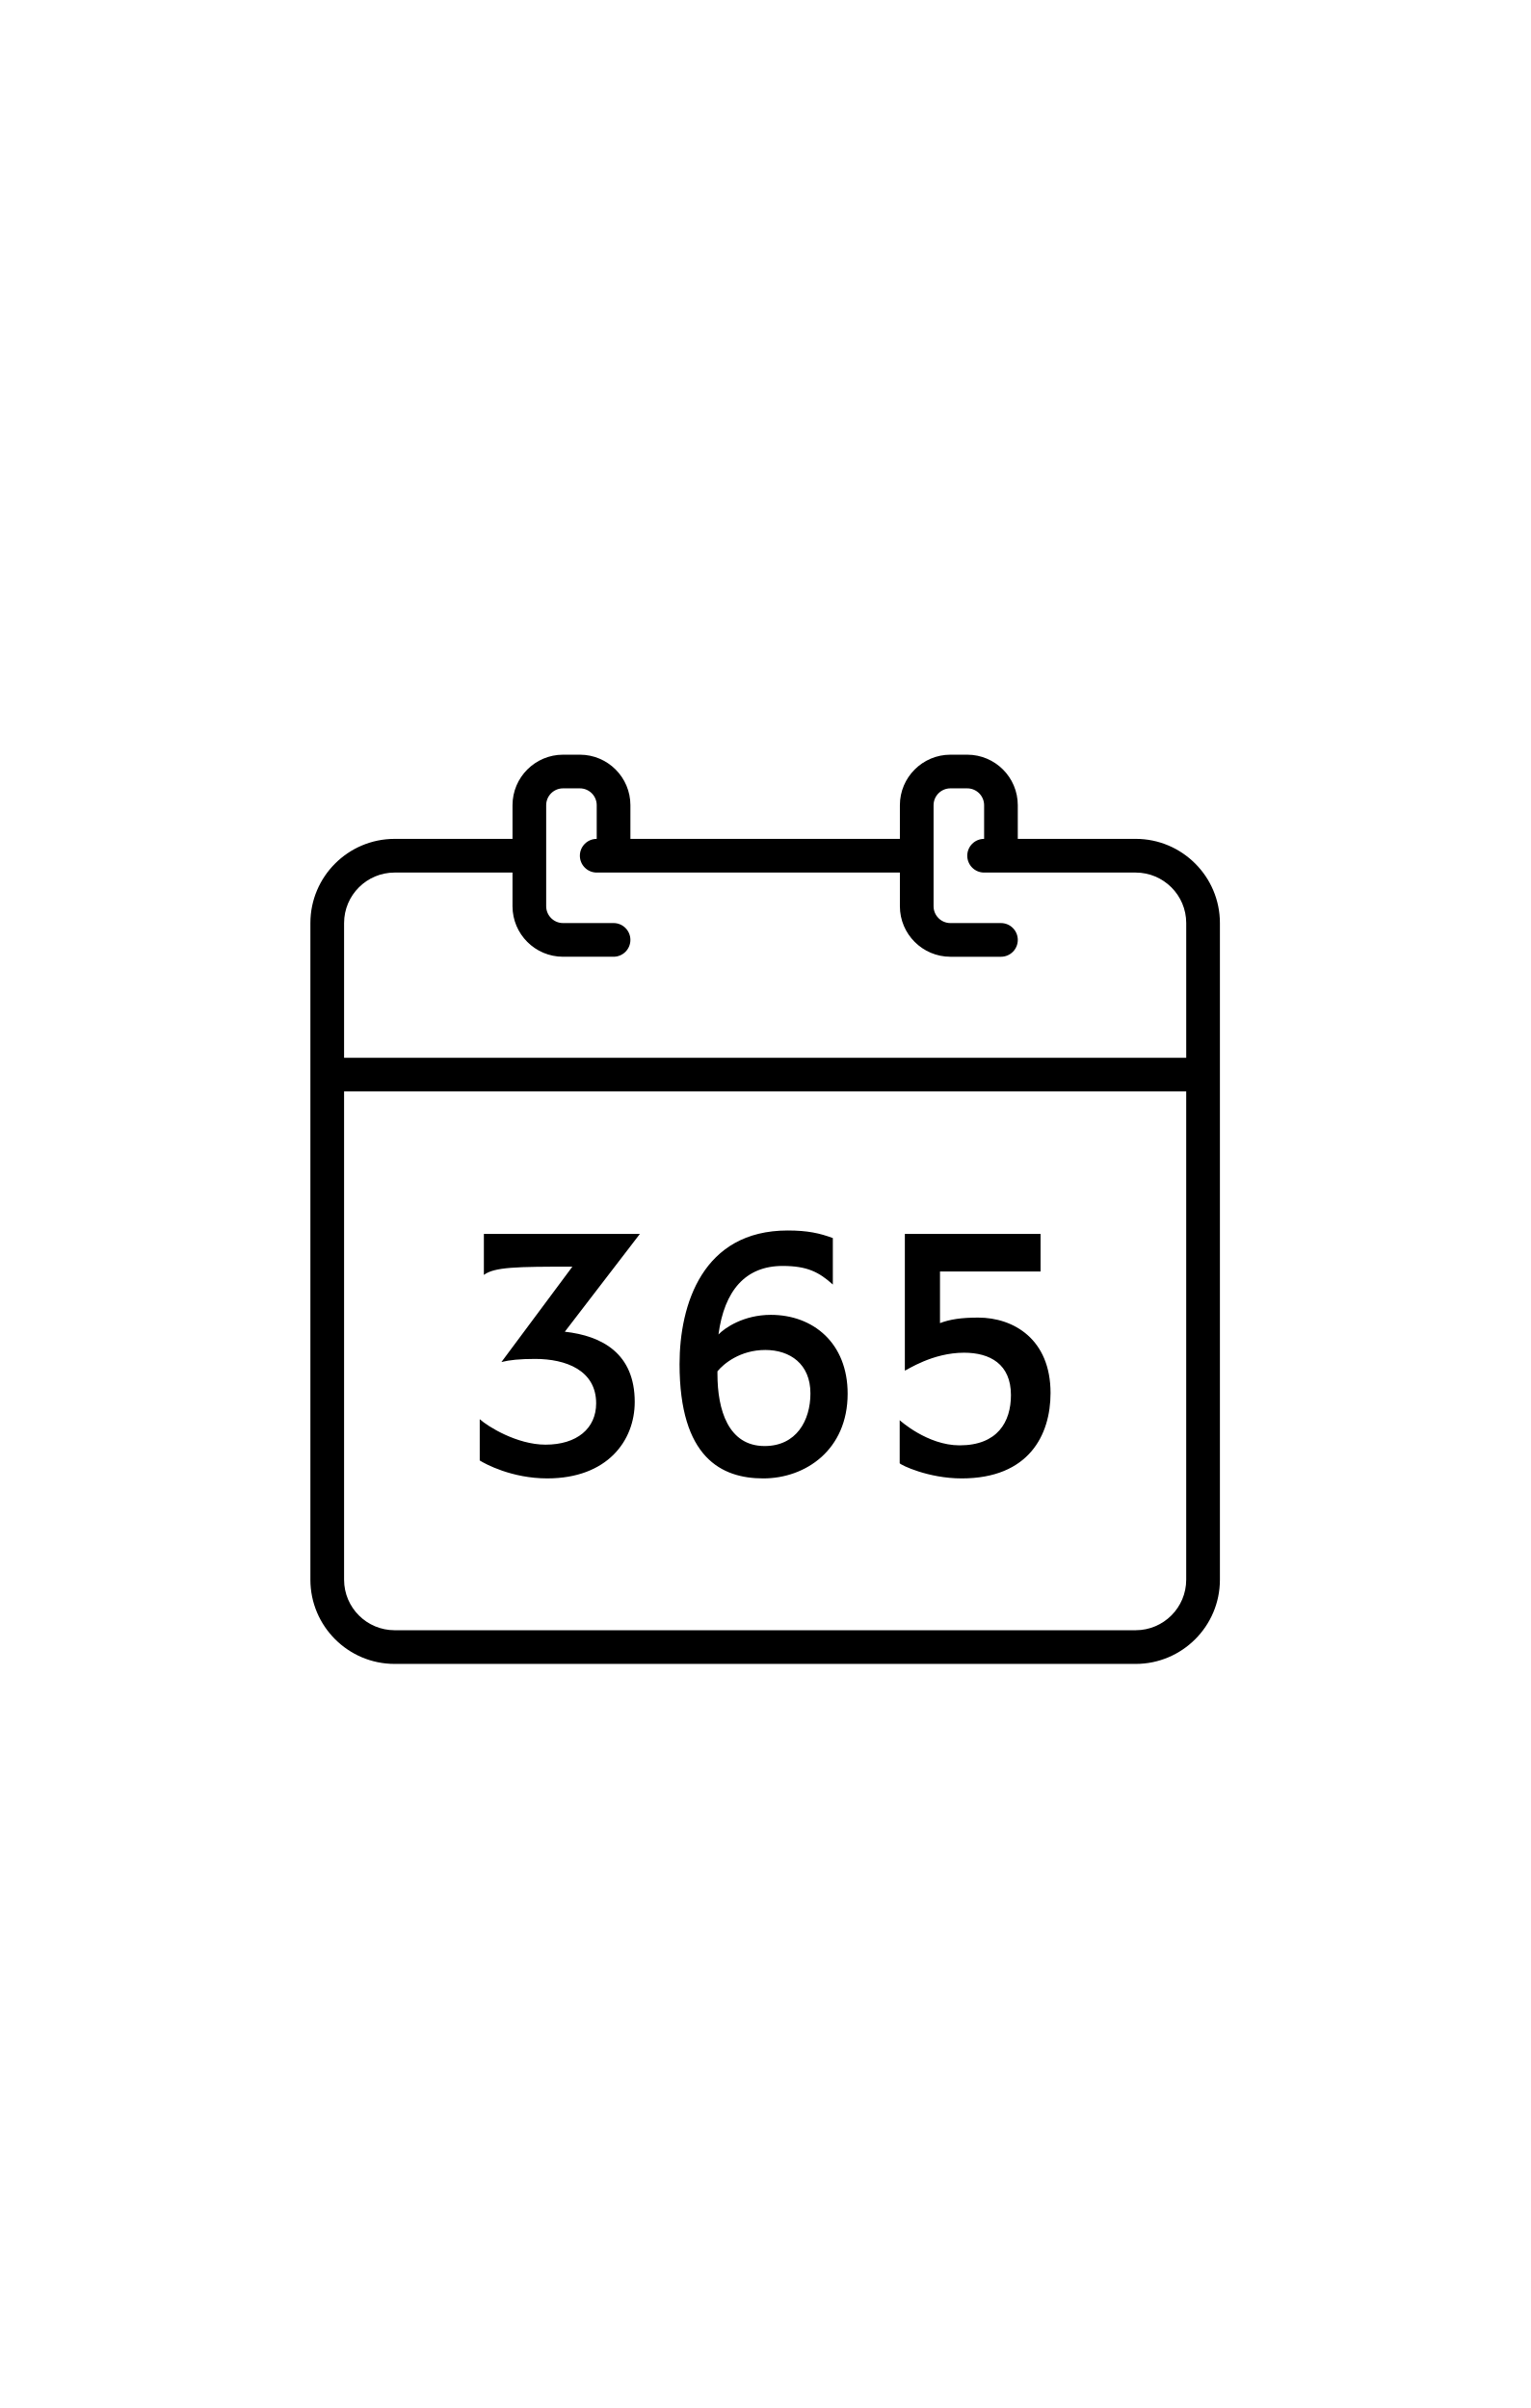
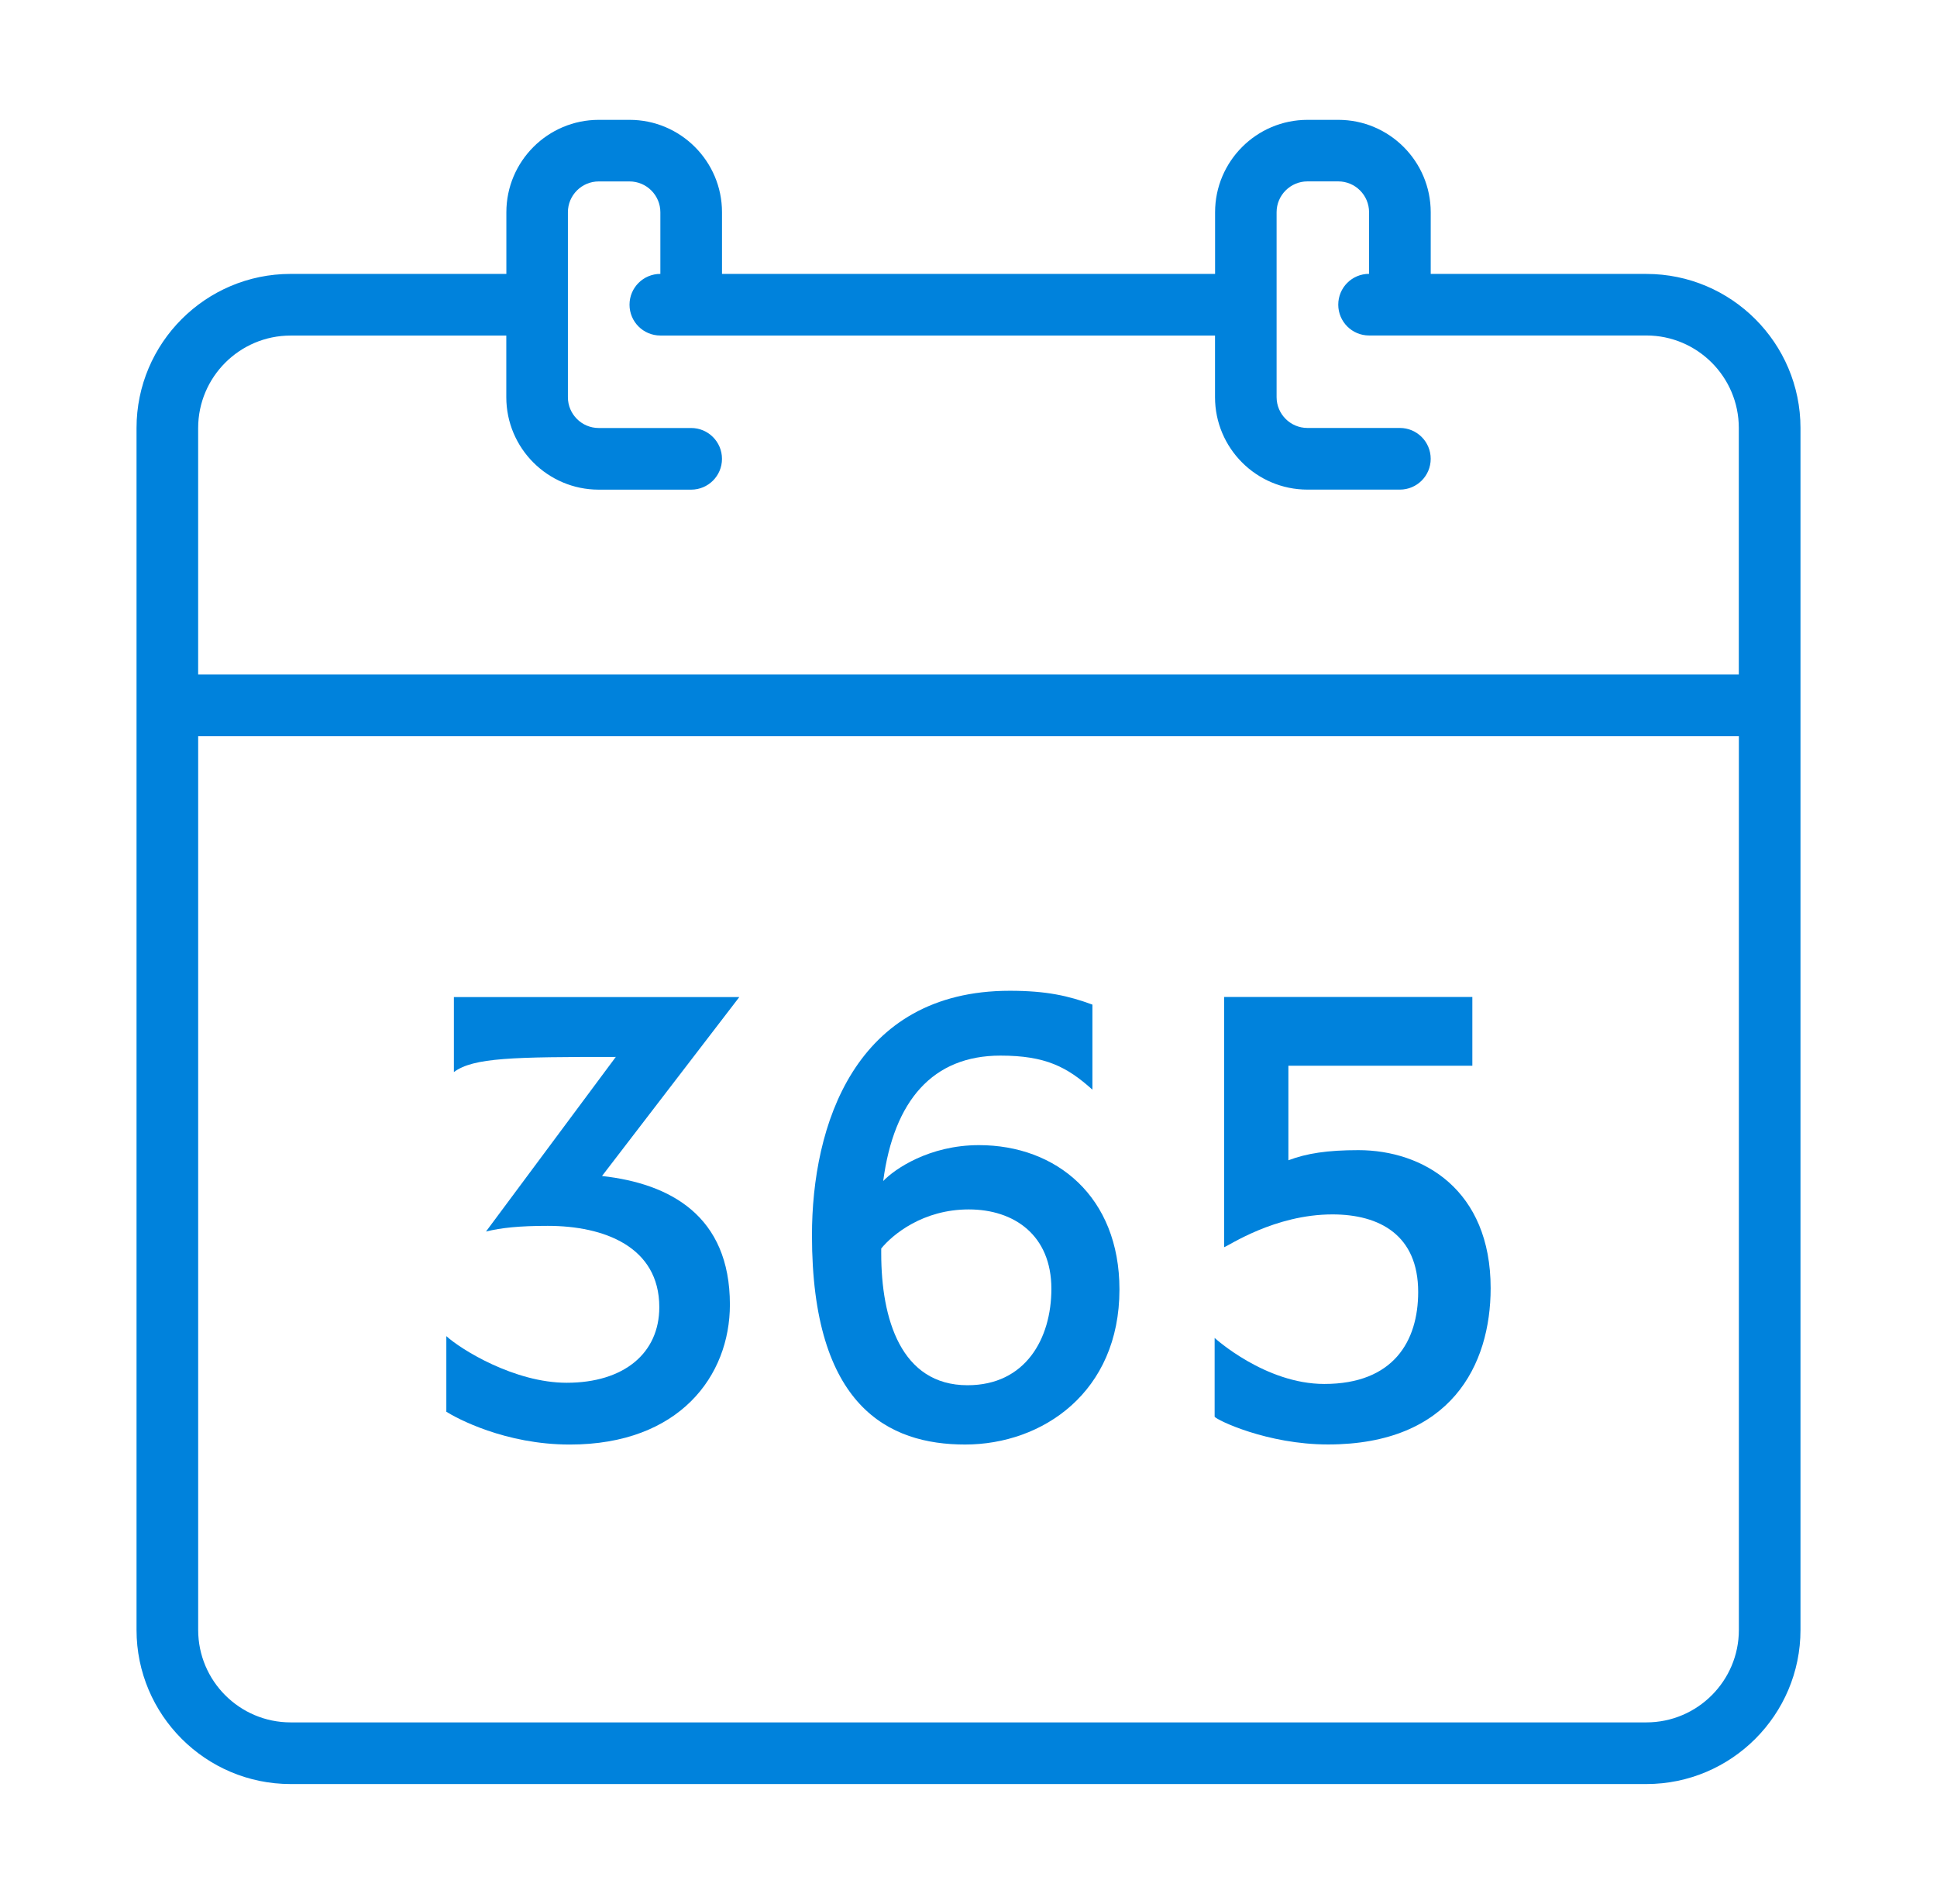
- <svg xmlns="http://www.w3.org/2000/svg" width="153.07" height="240.94" viewBox="0 0 153.07 240.94">
-   <path d="M64.007 123.464l-7.51 9.785c3.72.412 6.993 2.17 6.993 7.027 0 3.894-2.756 7.65-8.75 7.65-3.55 0-6.203-1.448-6.754-1.793V142c.792.724 3.72 2.55 6.58 2.55 3.136 0 5.065-1.62 5.065-4.134 0-3.31-3.03-4.445-6.098-4.445-1.55 0-2.55.105-3.377.312l7.098-9.544c-5.616 0-7.786.034-8.854.826v-4.1h15.607zM84.787 139.45c0 5.616-4.204 8.477-8.44 8.477-4.17 0-8.373-2.067-8.373-11.44 0-5.96 2.31-13.367 10.818-13.367 1.998 0 3.204.275 4.514.758v4.65c-1.38-1.24-2.55-1.86-5.03-1.86-3.688 0-5.823 2.447-6.41 6.857.622-.654 2.517-1.964 5.238-1.964 4.238 0 7.683 2.826 7.683 7.89zm-3.722-.034c0-2.93-2.032-4.34-4.514-4.34-2.514 0-4.167 1.377-4.787 2.135v.277c0 3.55 1.067 7.2 4.72 7.2 3.17 0 4.582-2.548 4.582-5.27zM104.085 127.22h-10.06v5.168c.998-.38 2.135-.552 3.823-.552 3.55 0 7.235 2.17 7.235 7.546 0 4.203-2.17 8.545-8.89 8.545-3.342 0-6.098-1.344-6.2-1.517v-4.307s2.755 2.516 5.994 2.516c3.79 0 5.134-2.344 5.134-5.03 0-3.103-2.1-4.24-4.686-4.24-3.17 0-5.685 1.724-5.926 1.793v-13.68h13.575v3.757zM113.6 83.936h-11.794v-3.37c0-2.786-2.267-5.053-5.054-5.053h-1.685c-2.787 0-5.055 2.267-5.055 5.054v3.37H63.058v-3.37c0-2.787-2.267-5.054-5.054-5.054H56.32c-2.788 0-5.055 2.267-5.055 5.054v3.37H39.47c-4.643 0-8.422 3.778-8.422 8.423v65.704c0 4.645 3.78 8.424 8.423 8.424H113.6c4.645 0 8.424-3.78 8.424-8.424V92.36c0-4.645-3.78-8.424-8.423-8.424zm-74.13 3.37h11.794v3.37c0 2.787 2.267 5.054 5.054 5.054h5.054c.93 0 1.685-.754 1.685-1.685 0-.93-.754-1.685-1.685-1.685h-5.054c-.93 0-1.685-.756-1.685-1.685V80.567c0-.93.756-1.685 1.685-1.685h1.685c.93 0 1.685.756 1.685 1.685v3.37c-.93 0-1.685.753-1.685 1.684 0 .93.754 1.686 1.685 1.686h30.325v3.37c0 2.787 2.268 5.054 5.055 5.054h5.054c.932 0 1.685-.754 1.685-1.685 0-.93-.753-1.685-1.685-1.685h-5.054c-.93 0-1.686-.756-1.686-1.685V80.567c0-.93.757-1.685 1.686-1.685h1.685c.928 0 1.685.756 1.685 1.685v3.37c-.932 0-1.685.753-1.685 1.684 0 .93.753 1.686 1.685 1.686H113.6c2.787 0 5.055 2.267 5.055 5.054v13.478H34.417V92.36c0-2.787 2.268-5.054 5.054-5.054zm74.13 75.812H39.47c-2.786 0-5.053-2.268-5.053-5.055v-48.856h84.236v48.856c0 2.788-2.267 5.055-5.054 5.055z" />
+ <svg xmlns="http://www.w3.org/2000/svg" version="1.1" id="Layer_1" x="0px" y="0px" width="91.253px" height="89.68px" viewBox="0 0 91.253 89.68" enable-background="new 0 0 91.253 89.68" xml:space="preserve">
+   <g>
+     <g>
+       <path fill="#0082DC" d="M34.832,46.961l-6.471,8.432c3.205,0.355,6.025,1.871,6.025,6.057c0,3.354-2.375,6.592-7.541,6.592    c-3.059,0-5.344-1.246-5.818-1.545v-3.562c0.682,0.623,3.207,2.197,5.67,2.197c2.701,0,4.363-1.395,4.363-3.561    c0-2.854-2.611-3.83-5.255-3.83c-1.336,0-2.196,0.09-2.91,0.268l6.116-8.225c-4.838,0-6.709,0.029-7.628,0.713v-3.533h13.448    V46.961z" />
+       <path fill="#0082DC" d="M52.738,60.738c0,4.838-3.623,7.303-7.272,7.303c-3.595,0-7.214-1.781-7.214-9.855    c0-5.137,1.99-11.518,9.32-11.518c1.723,0,2.762,0.236,3.892,0.652v4.006c-1.188-1.066-2.198-1.604-4.335-1.604    c-3.178,0-5.018,2.107-5.521,5.908c0.534-0.562,2.168-1.691,4.512-1.691C49.768,53.939,52.738,56.373,52.738,60.738z     M49.531,60.707c0-2.525-1.752-3.74-3.891-3.74c-2.167,0-3.592,1.189-4.125,1.84v0.236c0,3.062,0.919,6.205,4.066,6.205    C48.313,65.248,49.531,63.052,49.531,60.707z" />
+       <path fill="#0082DC" d="M69.365,50.199h-8.668v4.453c0.86-0.326,1.84-0.477,3.295-0.477c3.059,0,6.233,1.869,6.233,6.502    c0,3.621-1.871,7.361-7.659,7.361c-2.88,0-5.255-1.156-5.344-1.307v-3.711c0,0,2.374,2.168,5.165,2.168    c3.267,0,4.424-2.02,4.424-4.334c0-2.674-1.812-3.652-4.038-3.652c-2.73,0-4.898,1.486-5.105,1.545V46.961h11.695v3.236h0.002    V50.199z" />
+     </g>
+     <path fill="#0082DC" d="M77.563,12.903H67.402V9.999c0-2.401-1.953-4.354-4.354-4.354h-1.451c-2.401,0-4.354,1.952-4.354,4.354   v2.903H34.014V9.999c0-2.401-1.954-4.354-4.354-4.354h-1.451c-2.402,0-4.354,1.952-4.354,4.354v2.903H13.69   c-4.002,0-7.258,3.256-7.258,7.258v56.613c0,4.004,3.256,7.26,7.258,7.26h63.872c4.002,0,7.26-3.256,7.26-7.26V20.161   C84.822,16.159,81.564,12.903,77.563,12.903z M13.69,15.806h10.162v2.904c0,2.401,1.953,4.354,4.354,4.354h4.354   c0.803,0,1.453-0.649,1.453-1.451s-0.65-1.453-1.453-1.453h-4.354c-0.801,0-1.452-0.651-1.452-1.452v-8.71   c0-0.8,0.651-1.452,1.452-1.452h1.451c0.801,0,1.453,0.651,1.453,1.452v2.903c-0.803,0-1.453,0.648-1.453,1.452   c0,0.801,0.649,1.451,1.453,1.451H57.24v2.904c0,2.401,1.953,4.354,4.354,4.354h4.354c0.804,0,1.453-0.649,1.453-1.451   s-0.649-1.453-1.453-1.453h-4.354c-0.8,0-1.453-0.651-1.453-1.452v-8.71c0-0.8,0.653-1.452,1.453-1.452h1.452   c0.8,0,1.451,0.651,1.451,1.452v2.903c-0.803,0-1.451,0.648-1.451,1.452c0,0.801,0.648,1.451,1.451,1.451h13.064   c2.401,0,4.355,1.954,4.355,4.354v11.614H9.335V20.161C9.335,17.76,11.29,15.806,13.69,15.806z M77.563,81.129H13.69   c-2.401,0-4.354-1.953-4.354-4.354V34.678h72.583v42.097C81.918,79.176,79.964,81.129,77.563,81.129z" />
+   </g>
</svg>
